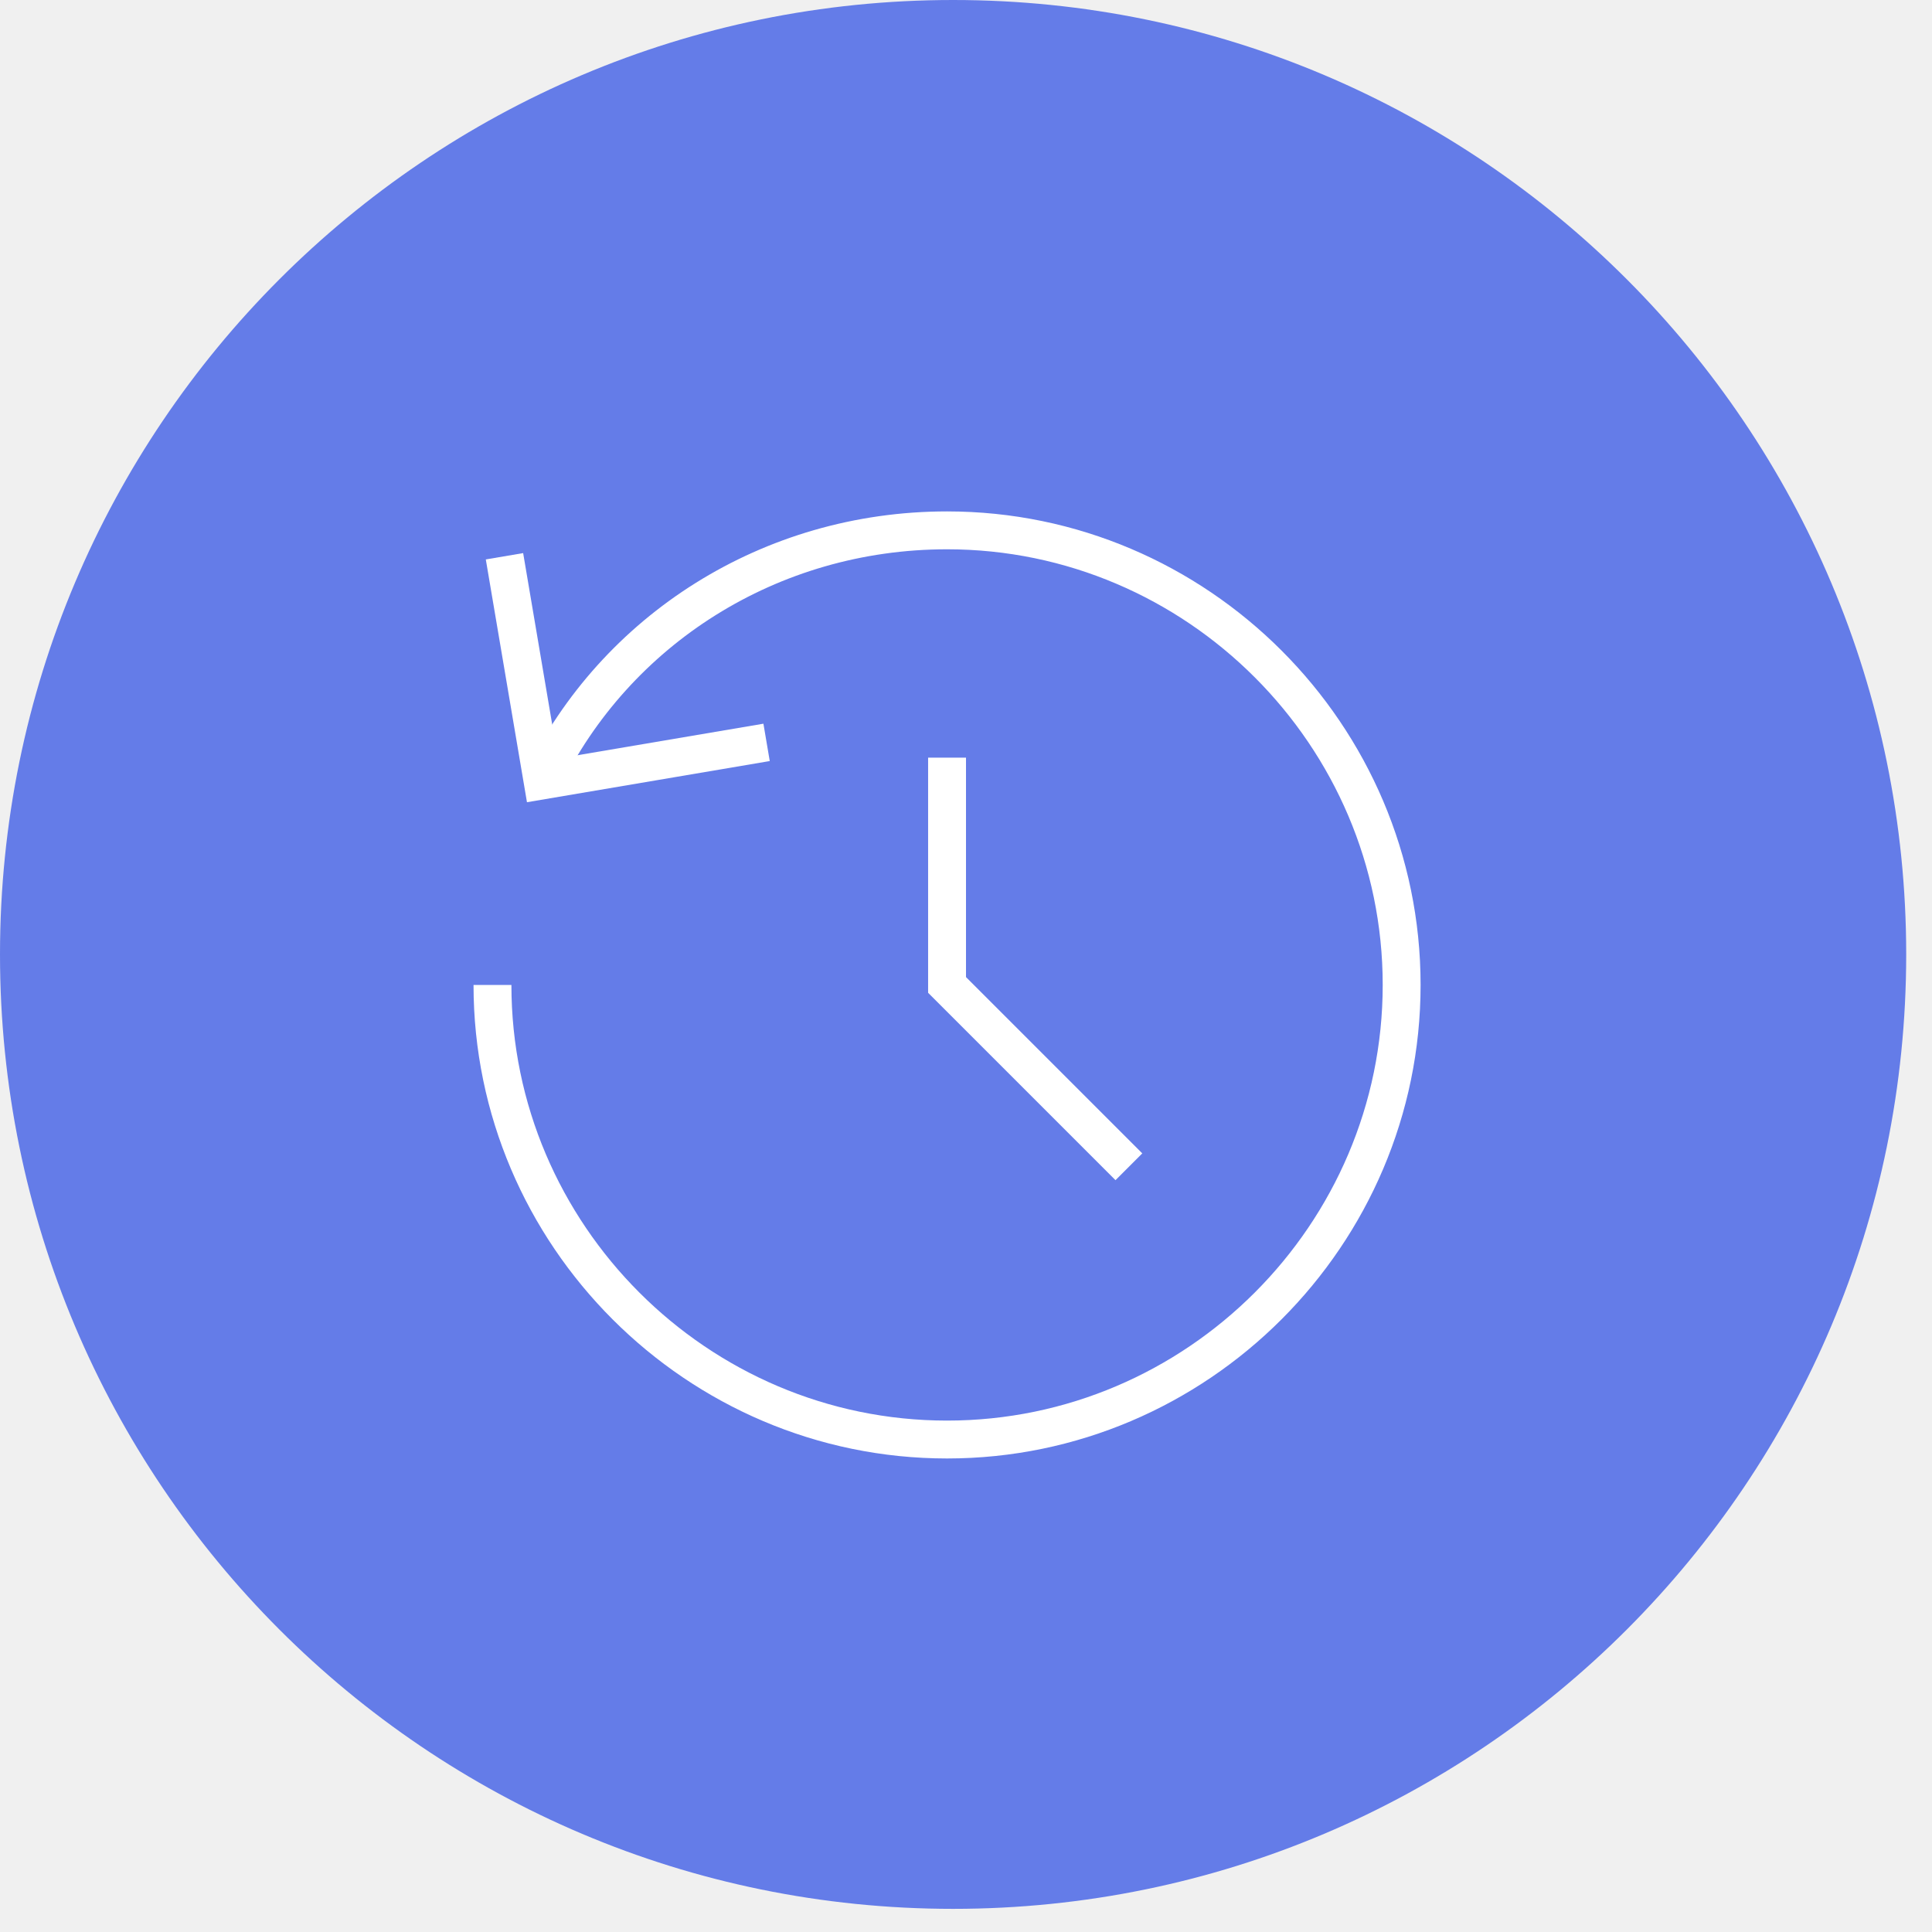
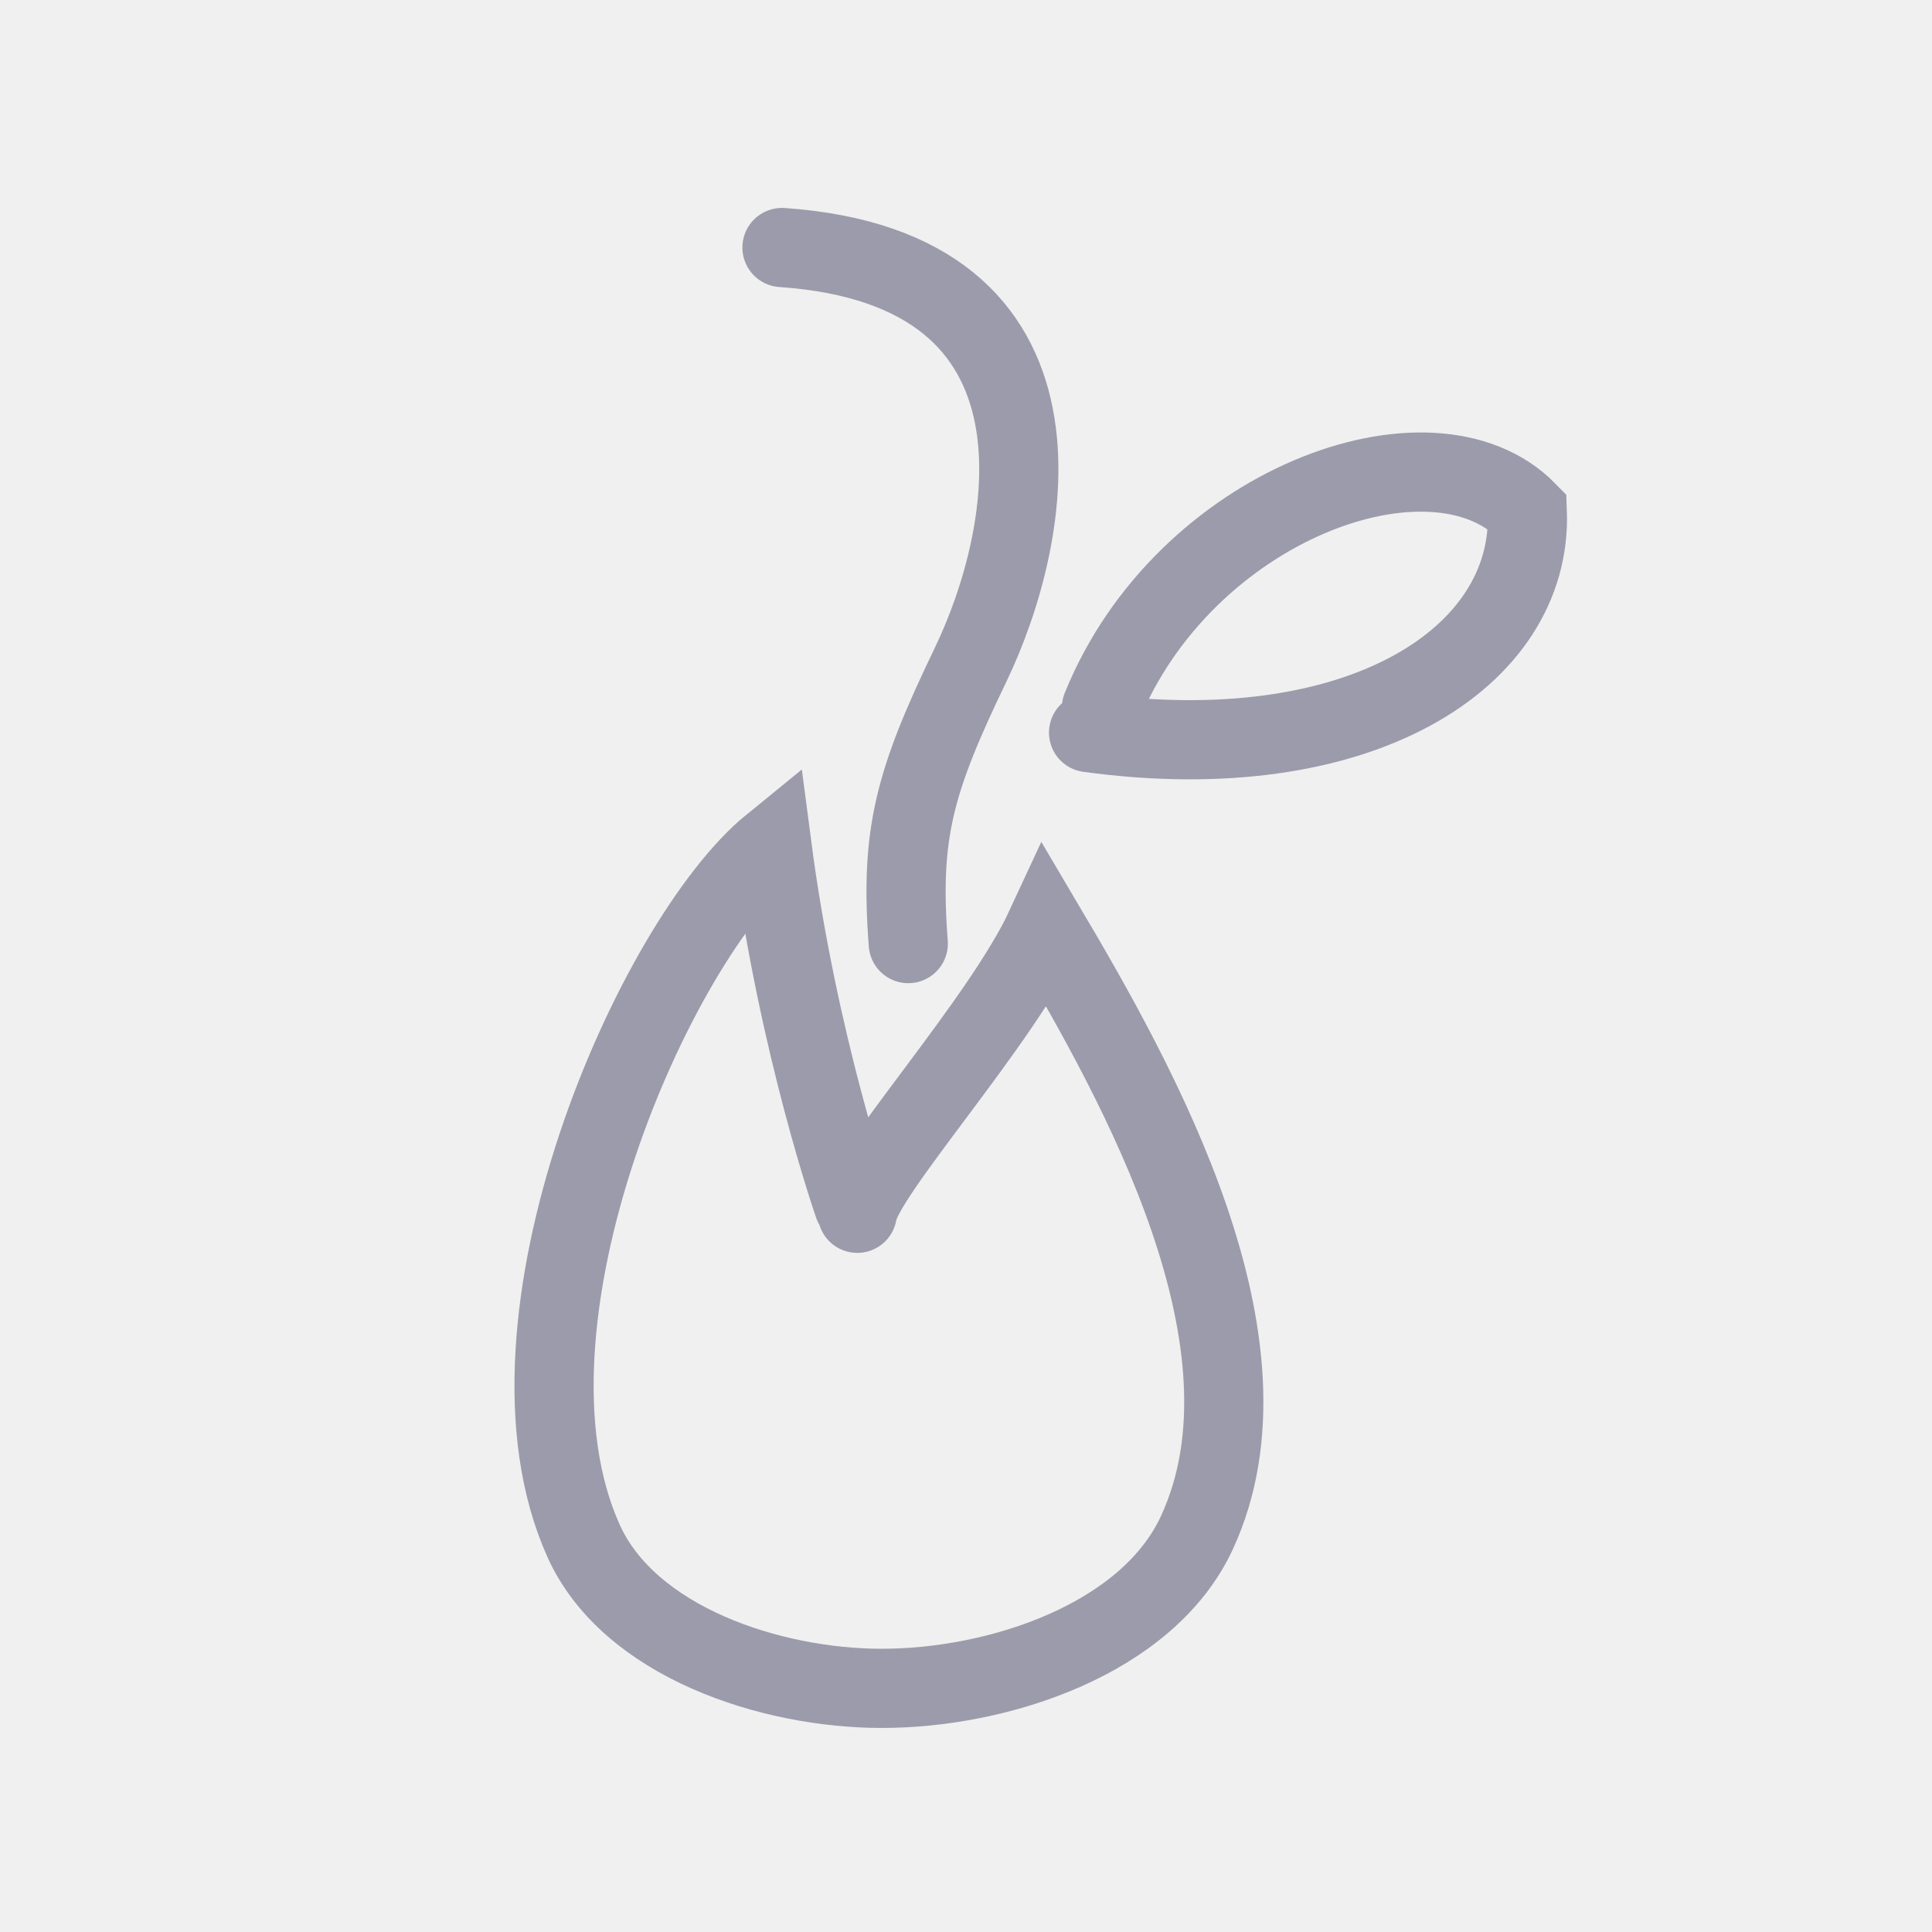
- <svg xmlns="http://www.w3.org/2000/svg" xmlns:xlink="http://www.w3.org/1999/xlink" width="51px" height="51px" viewBox="0 0 51 51" version="1.1">
-   <defs>
-     <path d="M25.16,50.389 C39.055,50.389 50.319,39.109 50.319,25.194 C50.319,11.28 39.055,0 25.16,0 C11.264,0 0,11.28 0,25.194 C0,39.109 11.264,50.389 25.16,50.389 Z" id="path-1" />
-   </defs>
-   <g id="Symbols" stroke="none" stroke-width="1" fill="none" fill-rule="evenodd">
-     <g id="Wallet/Icon/Backup" transform="translate(-1, -1)">
-       <g id="item-ico-backup" transform="translate(1, 1)">
-         <mask id="mask-2" fill="white">
-           <use xlink:href="#path-1" />
-         </mask>
-         <use id="Mask" fill="#647CE8" xlink:href="#path-1" />
-         <g id="arrows-24px-outline-4_restore" mask="url(#mask-2)">
-           <g transform="translate(13, 14)" id="Group">
-             <g>
-               <polyline id="Shape" stroke="#FFFFFF" points="12 6 12 12 16.8 16.8" />
-               <path d="M0,12 C0,18.6 5.4,24 12,24 C18.6,24 24,18.6 24,12 C24,5.4 18.6,0 12,0 C7.32,0 3.24,2.64 1.32,6.6" id="Shape" stroke="#FFFFFF" />
-               <polyline id="Shape" stroke="#FFFFFF" points="0.317 0.684 1.32 6.6 7.236 5.597" />
-             </g>
-           </g>
-         </g>
-       </g>
-     </g>
-   </g>
+ <svg xmlns="http://www.w3.org/2000/svg" width="20px" height="20px" version="1.1" viewBox="0 0 24.4 23.9" style="enable-background:new 0 0 24.4 23.9;" xml:space="preserve" id="svg10">
+   <defs id="defs14" />
+   <style type="text/css" id="style2">
+ 	.st0{fill:none;stroke:#000000;}
+ </style>
+   <path class="st0" d="m 10.781,14.969 c 0,0 -0.704,-2.02 -1.034,-4.547 -1.467,1.194 -3.624,6.023 -2.376,8.79 0.576,1.276 2.365,1.861 3.764,1.861 1.479,5.31e-4 3.358,-0.622 3.98,-1.964 1.105,-2.386 -0.73,-5.657 -1.91,-7.653 -0.56,1.209 -2.317,3.131 -2.378,3.617" id="path4" style="fill:none;stroke:#9b9bab;stroke-width:1;stroke-linecap:round;stroke-miterlimit:4;stroke-dasharray:none;stroke-opacity:1" />
+   <path class="st0" d="M 9.876,2.876 C 13.713,3.141 13.052,6.501 12.255,8.152 11.551,9.613 11.364,10.275 11.471,11.667" id="path4-6" style="fill:none;stroke:#9b9bab;stroke-width:1;stroke-linecap:round;stroke-opacity:1" />
+   <path class="st0" d="m 13.911,8.688 c 1.039,-2.566 4.172,-3.712 5.378,-2.478 0.069,1.854 -2.132,3.26 -5.541,2.792" id="path4-6-6" style="fill:none;stroke:#9b9bab;stroke-width:1;stroke-linecap:round;stroke-opacity:1" />
</svg>
